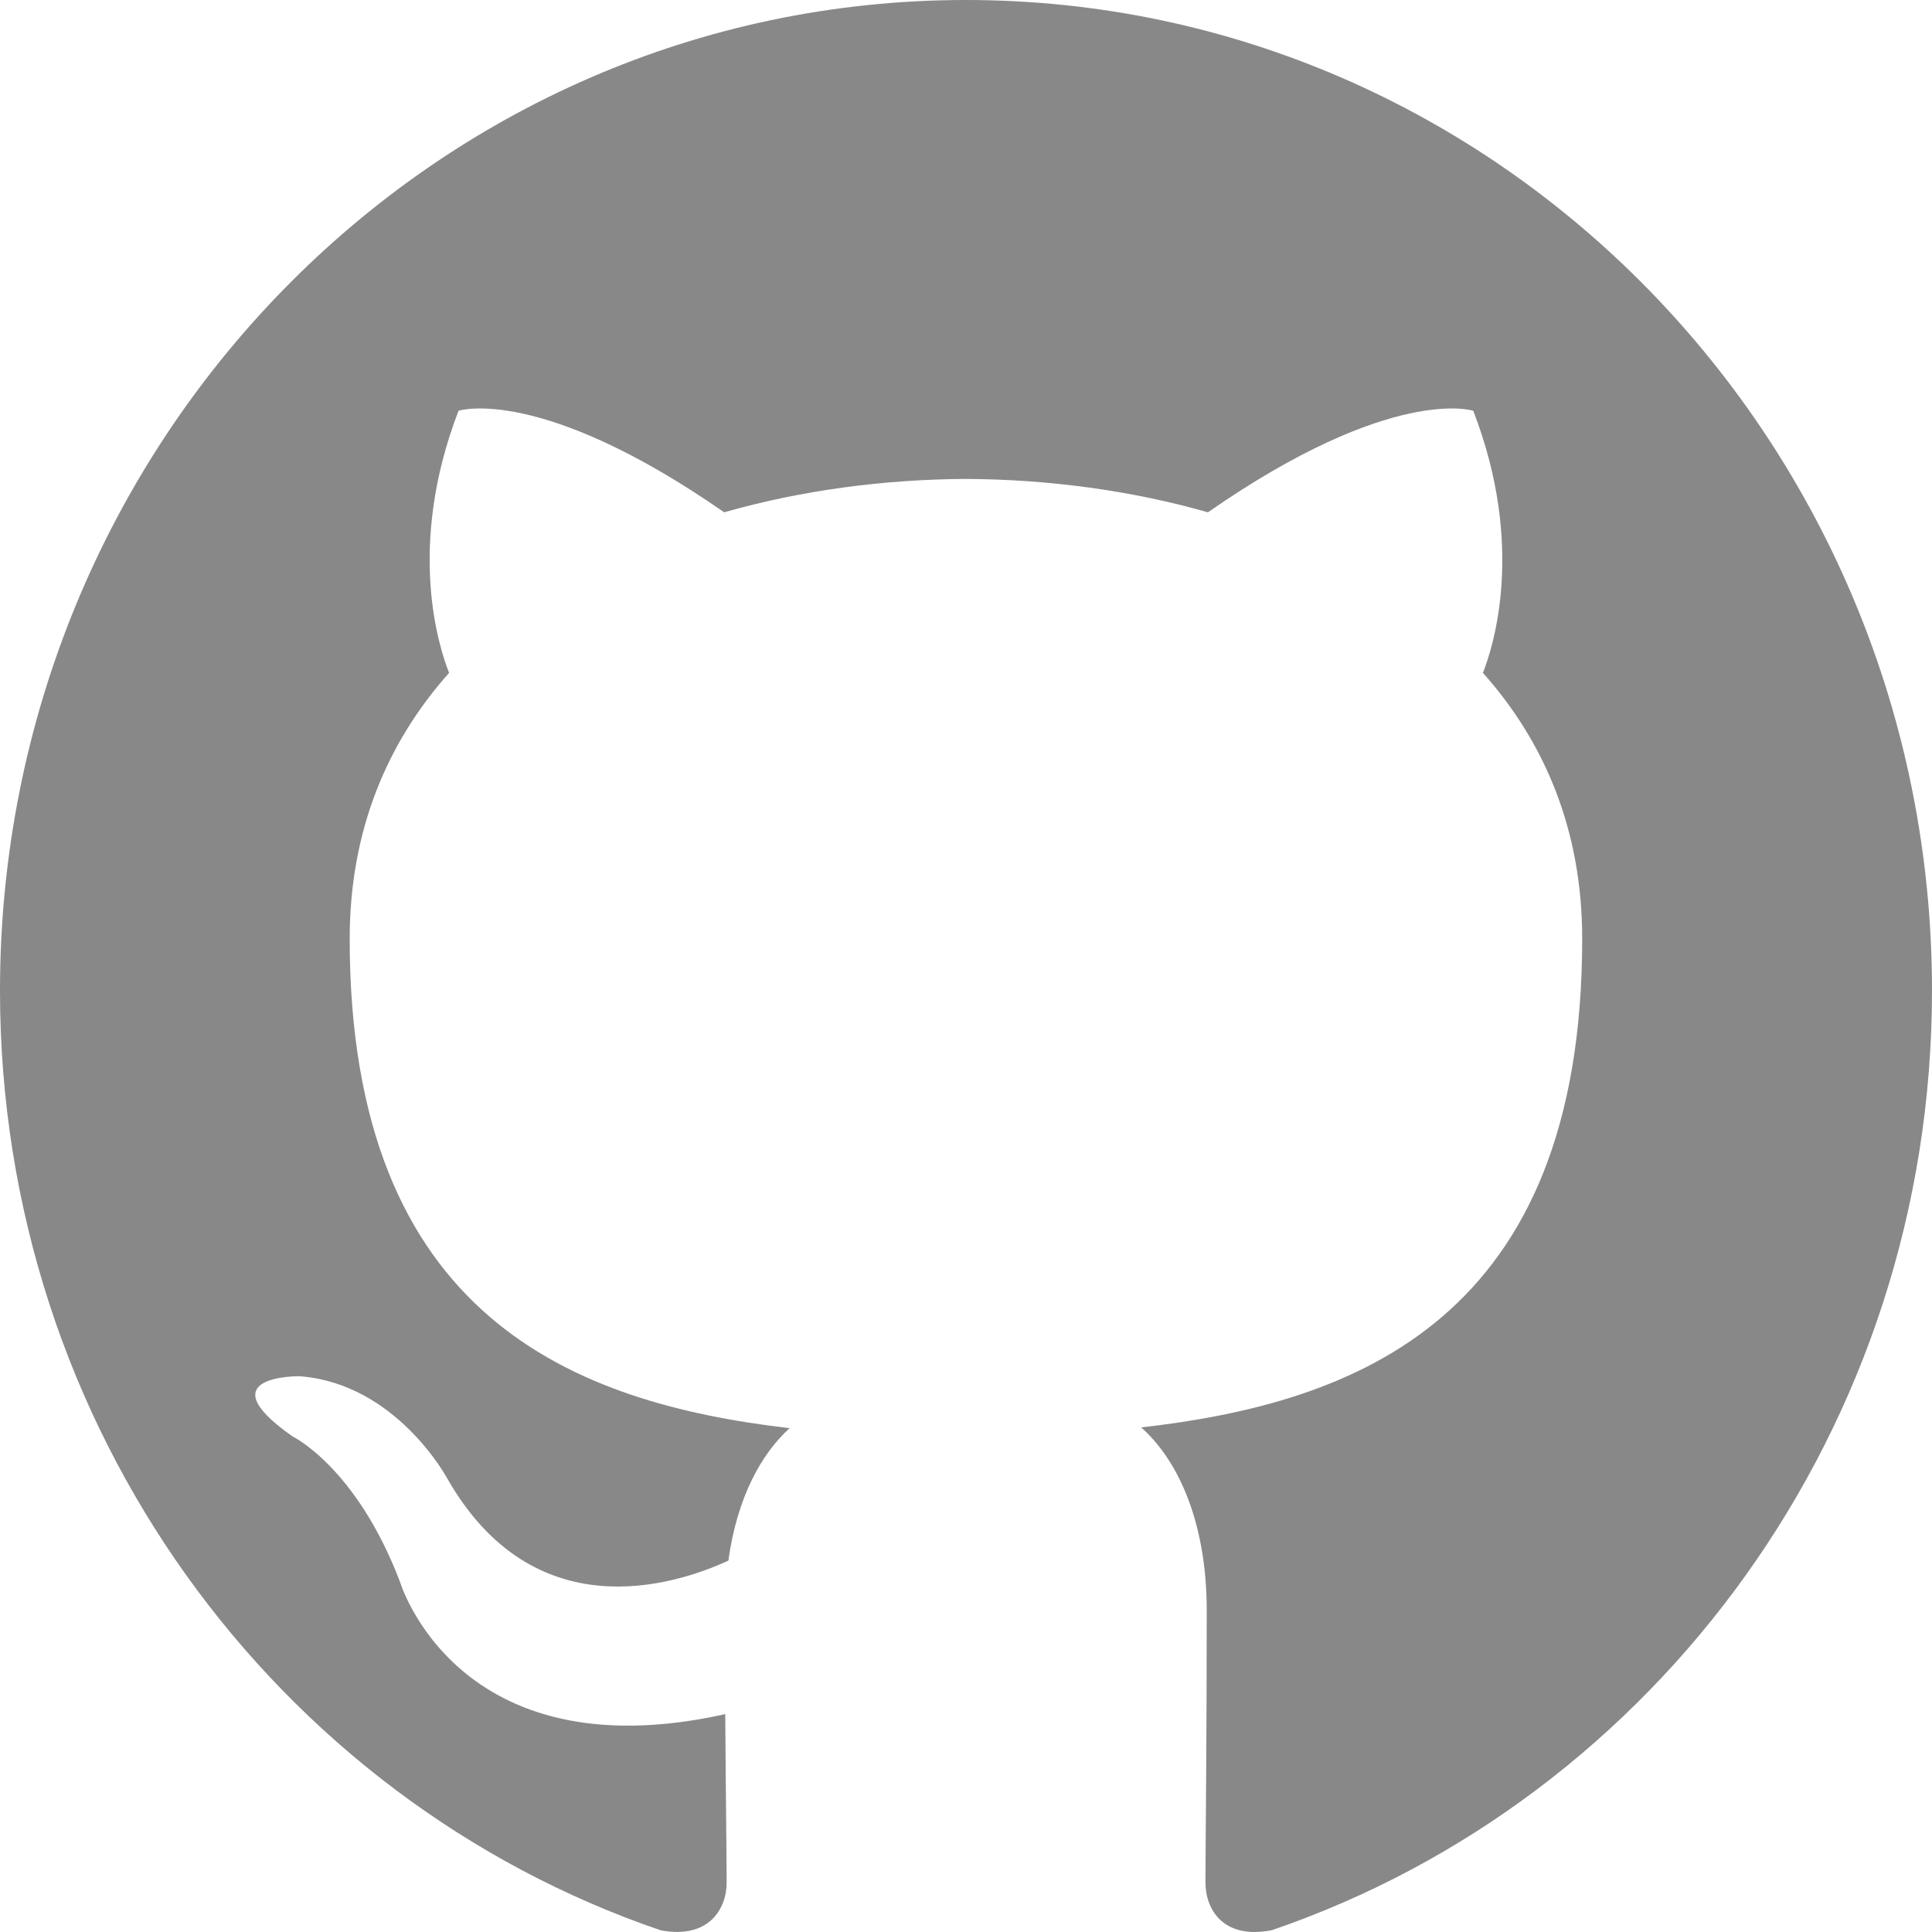
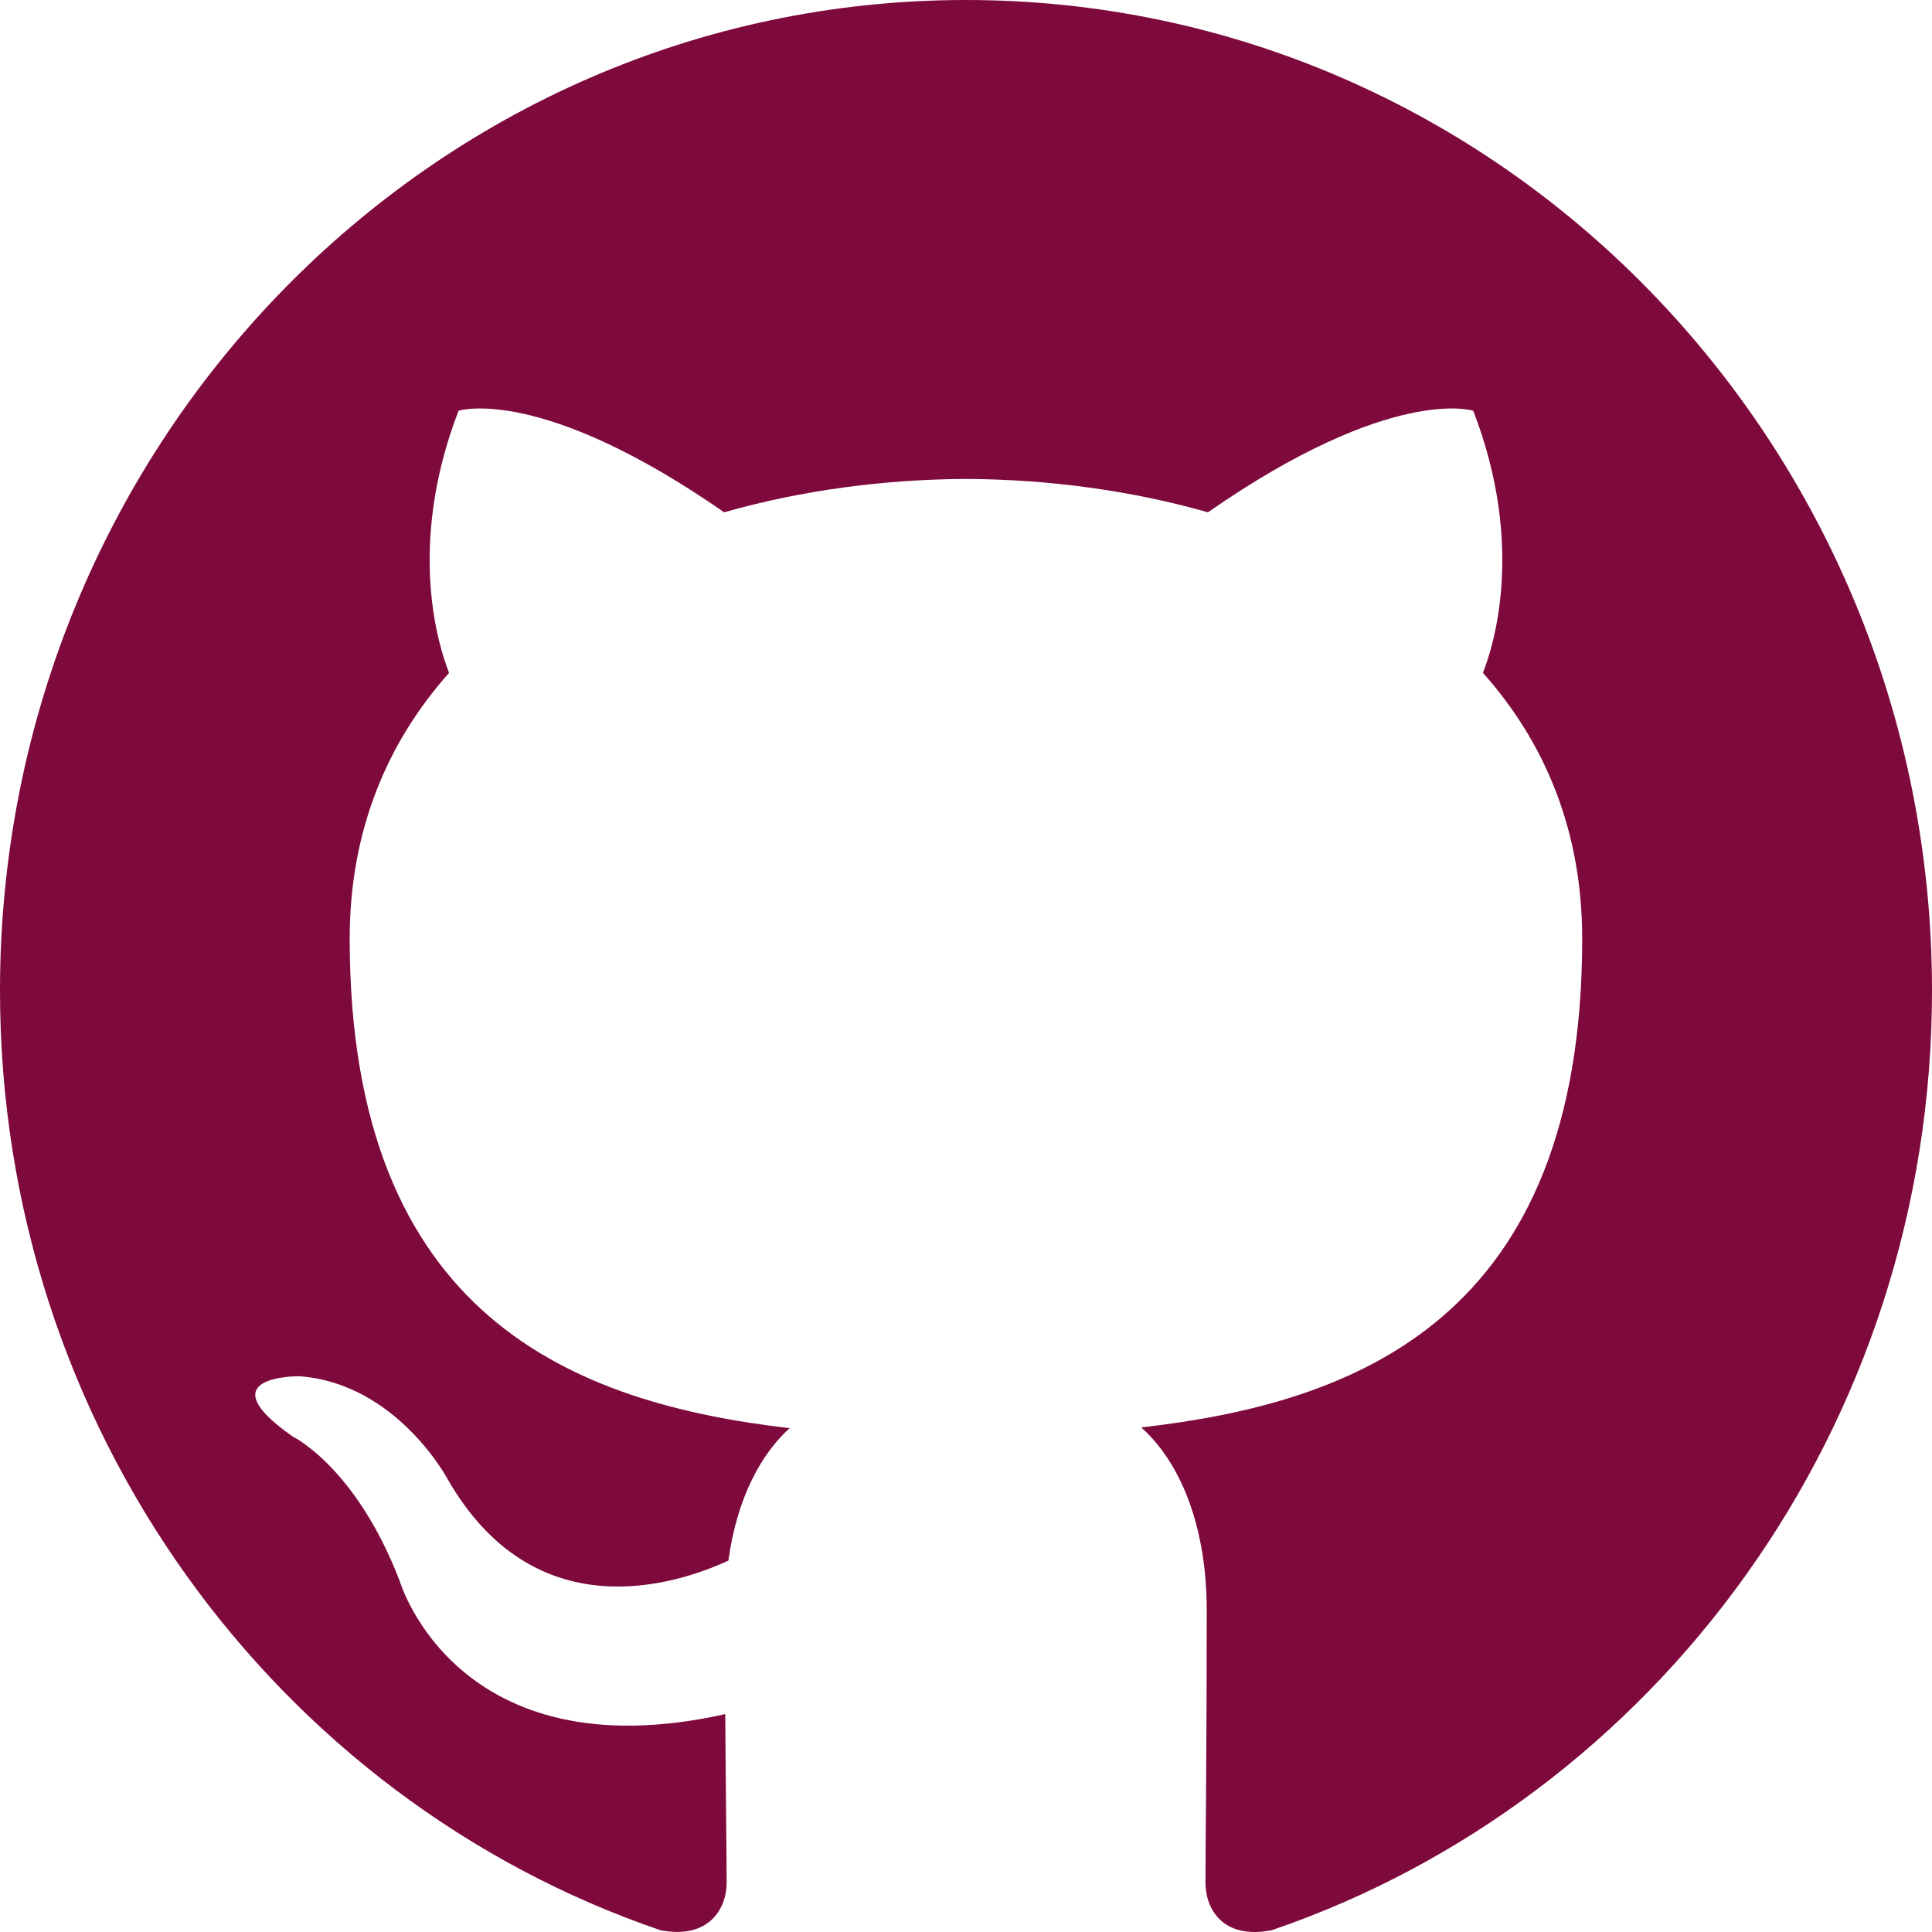
<svg xmlns="http://www.w3.org/2000/svg" width="18px" height="18px" viewBox="0 0 18 18" version="1.1">
  <defs />
  <g id="Page-1" stroke="none" stroke-width="1" fill="none" fill-rule="evenodd">
-     <g id="github" fill="#888888">
+     <g id="github" fill="#7E093C">
      <path d="M8.999,0 C4.03,0 0,4.131 0,9.229 C0,13.305 2.579,16.764 6.155,17.984 C6.605,18.069 6.77,17.784 6.77,17.539 C6.77,17.32 6.762,16.74 6.757,15.97 C4.254,16.528 3.725,14.733 3.725,14.733 C3.317,13.667 2.726,13.383 2.726,13.383 C1.909,12.811 2.788,12.822 2.788,12.822 C3.691,12.887 4.166,13.773 4.166,13.773 C4.97,15.183 6.273,14.776 6.786,14.54 C6.868,13.943 7.1,13.537 7.357,13.306 C5.359,13.073 3.258,12.282 3.258,8.746 C3.258,7.738 3.608,6.915 4.184,6.269 C4.092,6.036 3.783,5.098 4.272,3.827 C4.272,3.827 5.028,3.579 6.747,4.773 C7.465,4.568 8.235,4.466 9.001,4.462 C9.765,4.466 10.535,4.568 11.254,4.773 C12.972,3.579 13.726,3.827 13.726,3.827 C14.217,5.098 13.908,6.036 13.816,6.269 C14.393,6.915 14.741,7.738 14.741,8.746 C14.741,12.29 12.637,13.071 10.632,13.299 C10.955,13.584 11.243,14.147 11.243,15.008 C11.243,16.242 11.231,17.237 11.231,17.539 C11.231,17.786 11.393,18.073 11.85,17.983 C15.424,16.76 18,13.304 18,9.229 C18,4.131 13.97,0 8.999,0" id="Github" />
    </g>
  </g>
</svg>
